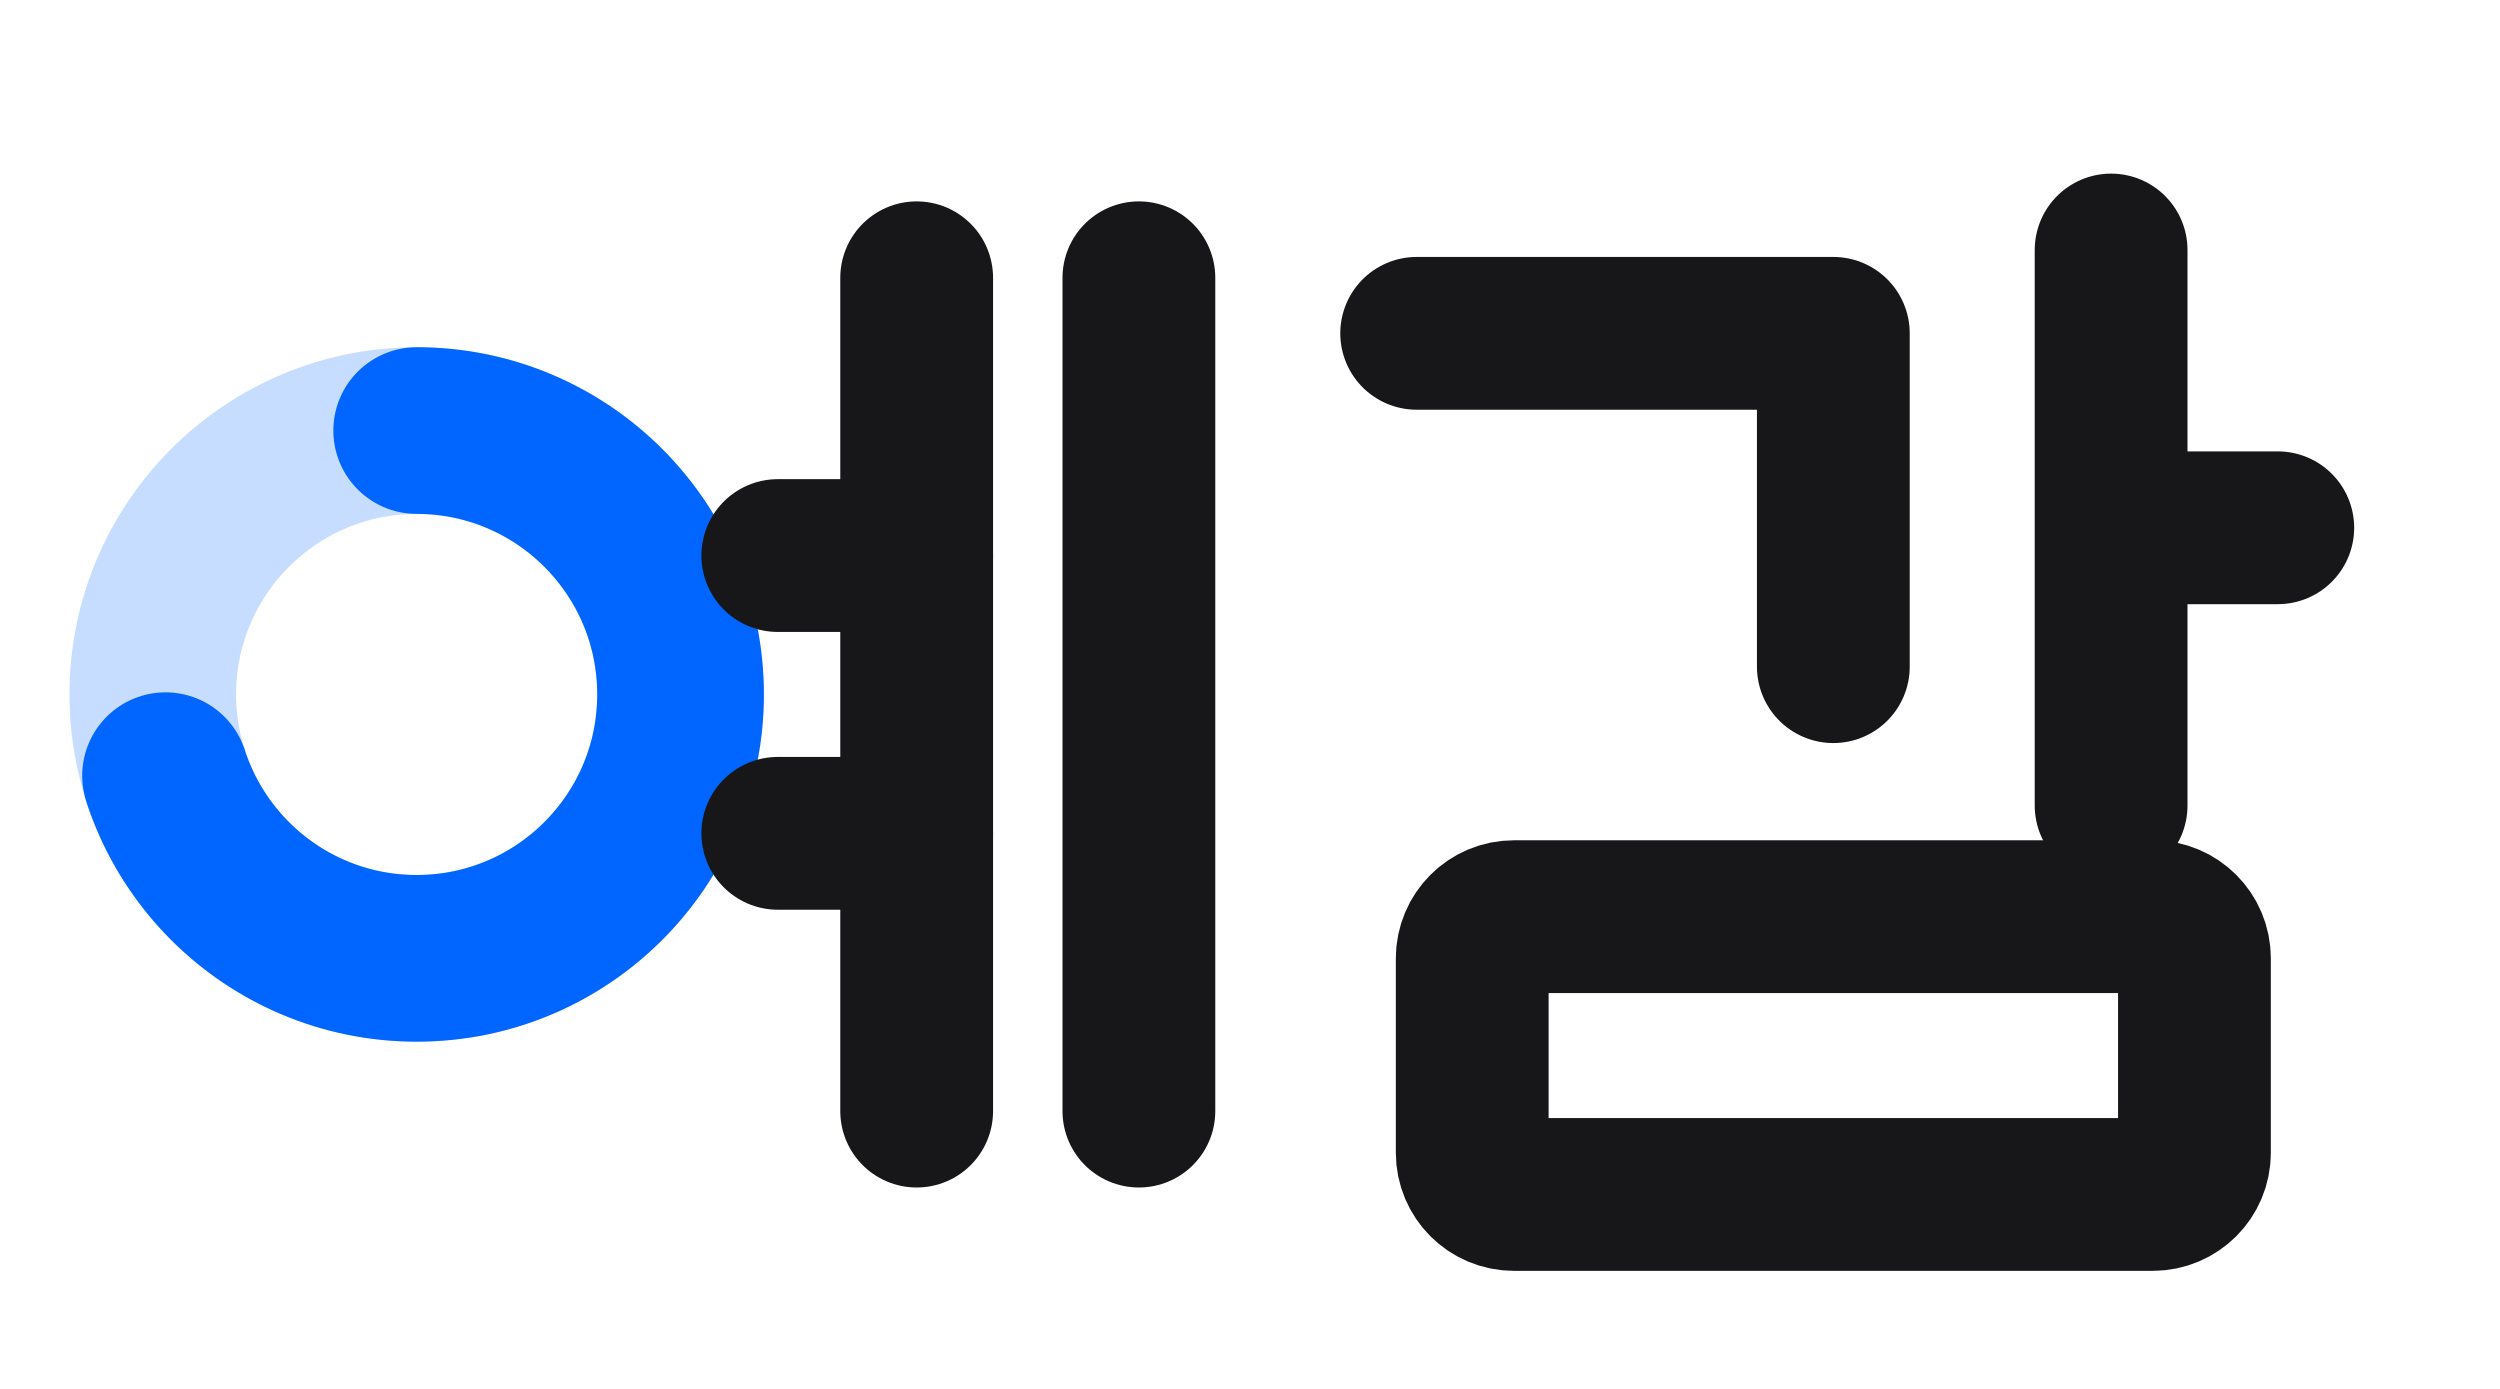
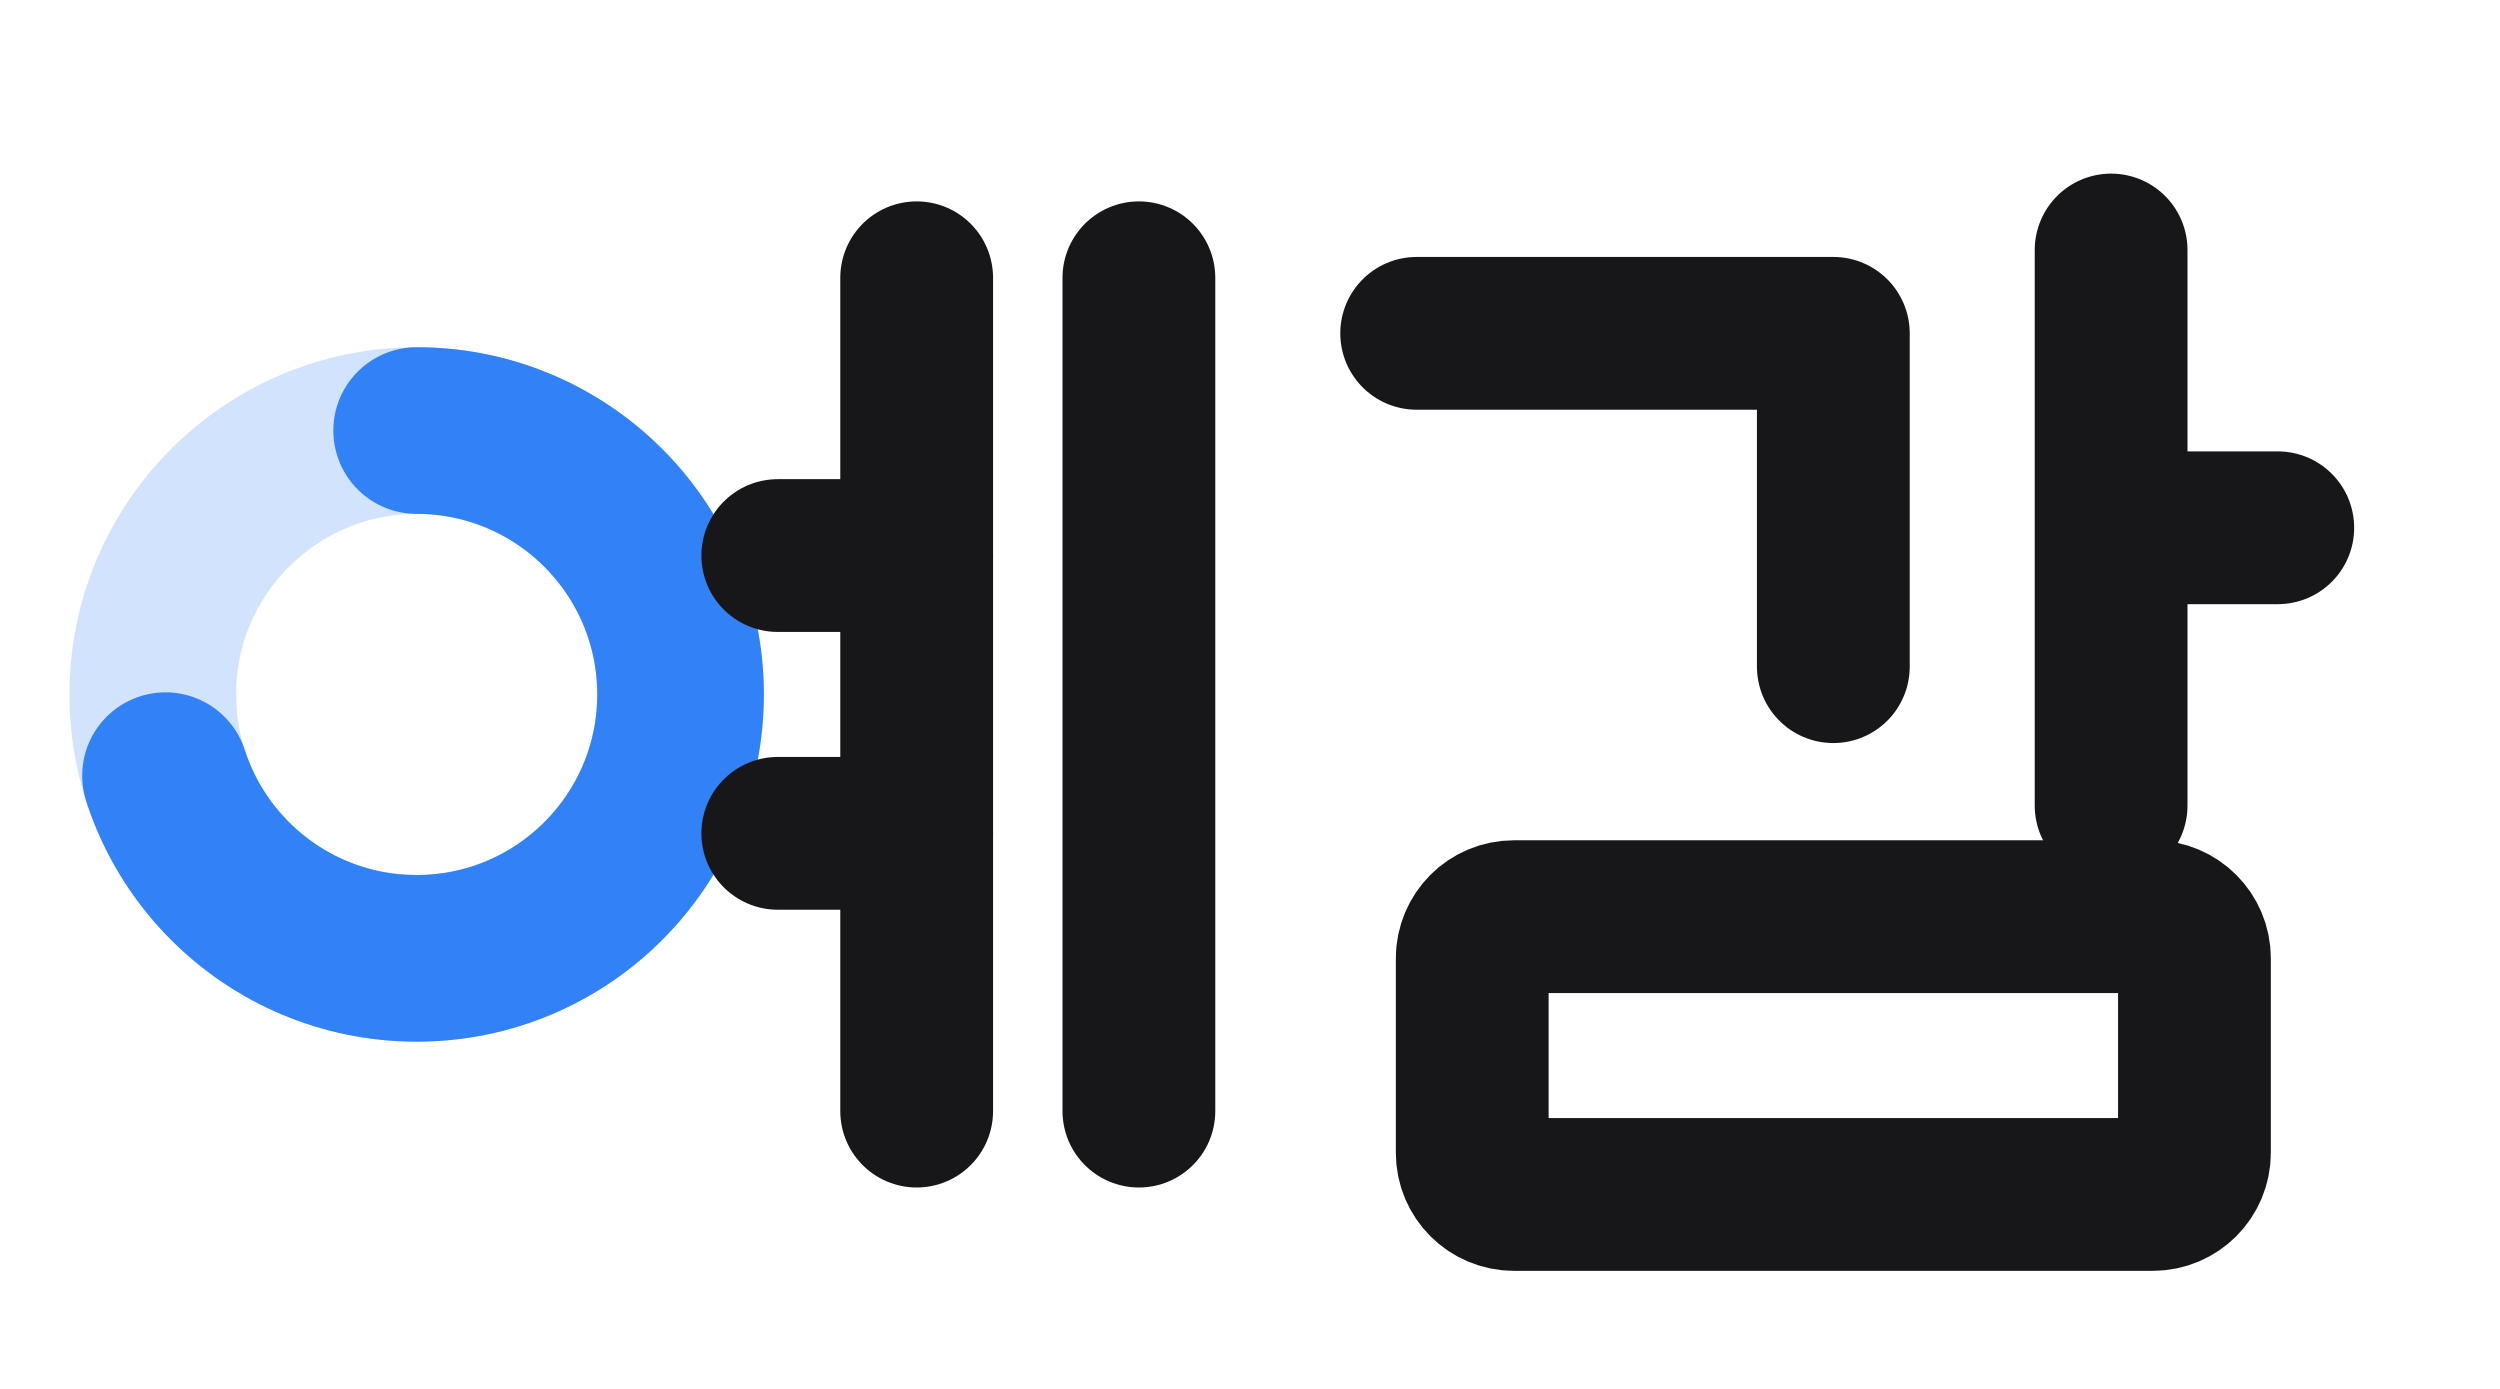
<svg xmlns="http://www.w3.org/2000/svg" viewBox="0 0 180 100">
-   <circle cx="30" cy="50" r="19" fill="none" stroke="#0066FF" stroke-opacity="0.22" stroke-width="12" />
-   <circle cx="30" cy="50" r="19" fill="none" stroke="#0066FF" stroke-width="12" stroke-linecap="round" stroke-dasharray="83.6 119.4" transform="rotate(-90 30 50)" />
+   <circle cx="30" cy="50" r="19" fill="none" stroke="#3182F6" stroke-opacity="0.22" stroke-width="12" />
+   <circle cx="30" cy="50" r="19" fill="none" stroke="#3182F6" stroke-width="12" stroke-linecap="round" stroke-dasharray="83.6 119.4" transform="rotate(-90 30 50)" />
  <g fill="none" stroke="#171719" stroke-width="11" stroke-linecap="round" stroke-linejoin="round">
    <path d="M66 20 V80" />
    <path d="M56 40 H66 M56 60 H66" />
    <path d="M82 20 V80" />
    <path d="M102 24 H132 V48" />
    <path d="M152 18 V58 M152 38 H164" />
    <rect x="106" y="66" width="52" height="20" rx="3" />
  </g>
</svg>
